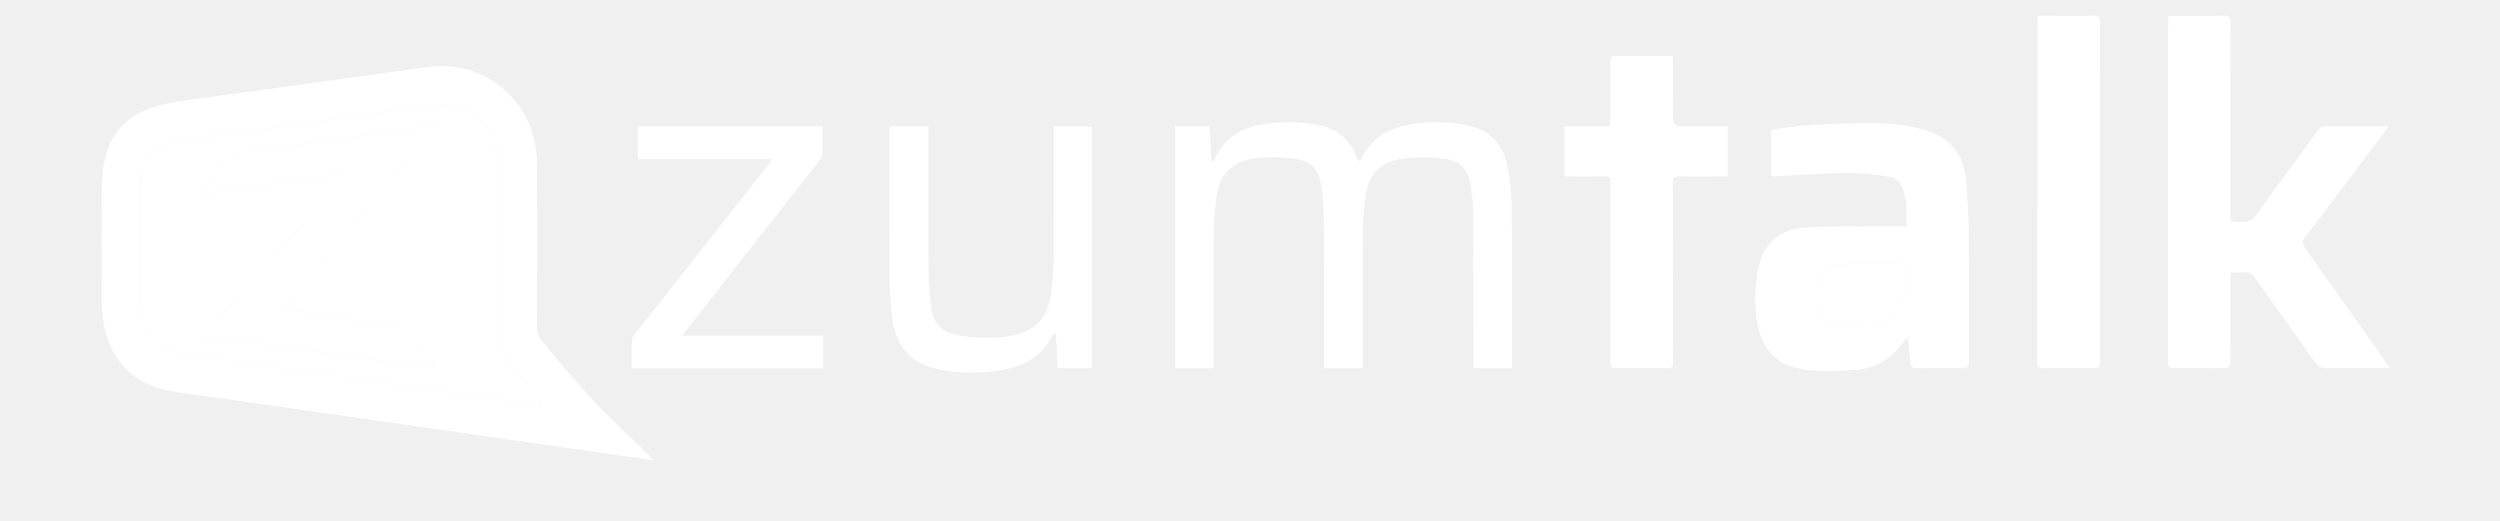
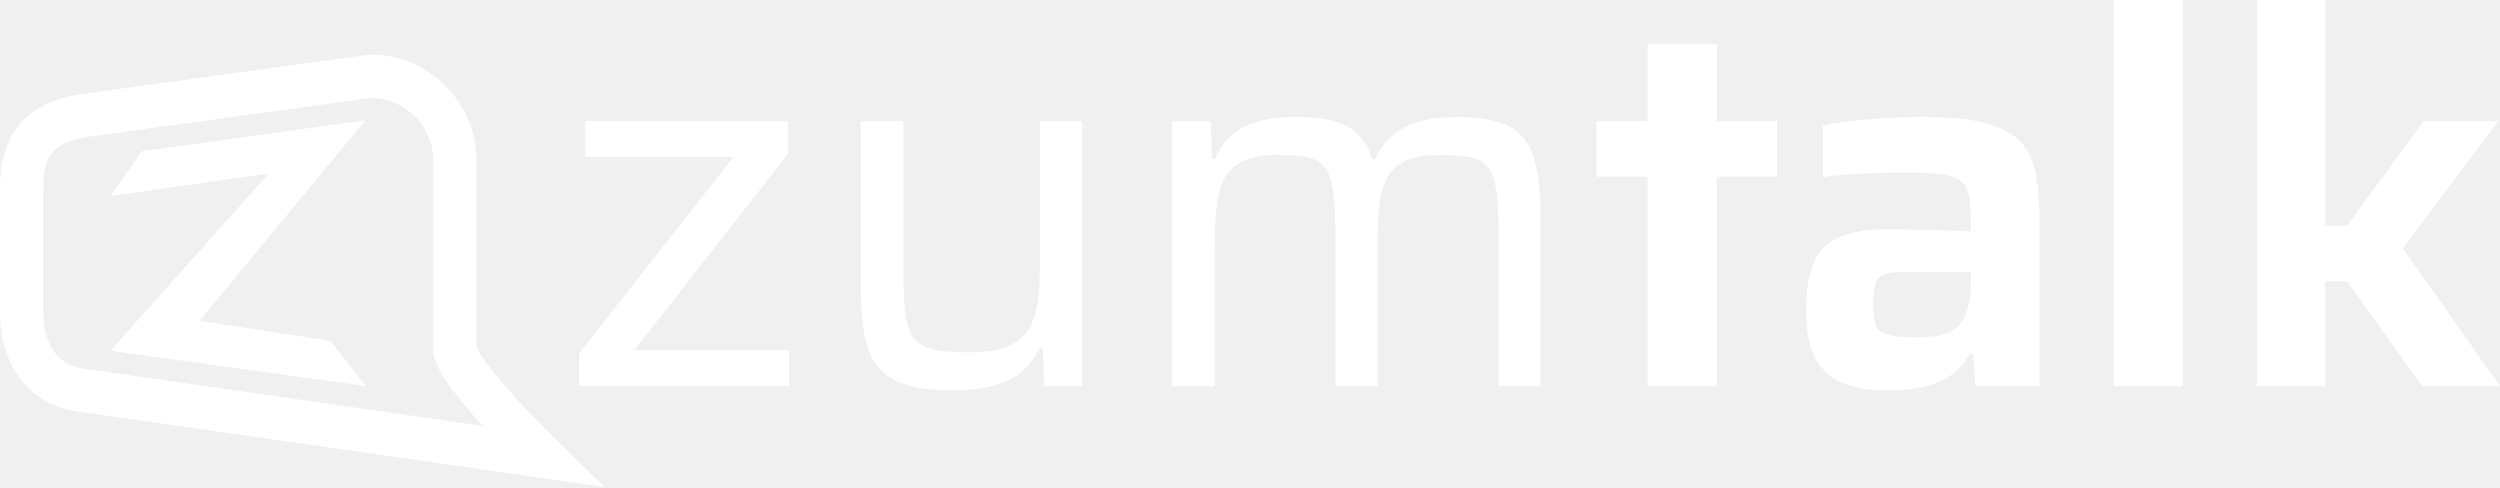
- <svg xmlns="http://www.w3.org/2000/svg" id="Camada_1" viewBox="0 0 2458 512">
+ <svg xmlns="http://www.w3.org/2000/svg" id="Camada_2" viewBox="0 0 1948.35 379.55">
  <defs>
    <style>
-       .cls-1 {
+       .cls-1, .cls-2 {
        fill: #fff;
+       }
+ 
+       .cls-2 {
+         fill-rule: evenodd;
      }
    </style>
  </defs>
-   <path class="cls-1" d="M642.62,452.54c-18.17-2.61-35.23-5.06-52.3-7.51-30.98-4.44-61.96-8.89-92.95-13.33-30.98-4.44-61.97-8.85-92.95-13.29-30.8-4.41-61.59-8.83-92.39-13.25-31.17-4.47-62.34-8.95-93.51-13.42-17.87-2.56-35.87-4.42-53.59-7.78-34.52-6.56-58.21-32.19-63.23-67.56-1.15-8.14-1.73-16.43-1.77-24.66-.19-36.14-.42-72.28.13-108.41.16-10.81,1.48-21.97,4.53-32.31,8.32-28.2,29.54-42.75,57.02-48.57,17.81-3.77,36.01-5.73,54.07-8.28,29.29-4.12,58.6-8.04,87.9-12.07,26.63-3.66,53.26-7.35,79.89-11.02,13.89-1.92,27.74-4.21,41.67-5.67,43.92-4.61,85.32,22.94,98.52,65.97,2.72,8.85,4.09,18.44,4.16,27.71.38,53.63.24,107.26.11,160.88-.01,5.64.94,10.73,4.6,15.01,16.74,19.55,32.95,39.59,50.52,58.36,17.46,18.66,36.32,36,54.55,53.94,1.46,1.44,2.84,2.97,5,5.22ZM532.41,398.07c.26-.44.53-.87.79-1.31-1.73-1.98-3.55-3.88-5.17-5.95-9.95-12.69-20.17-25.2-29.68-38.22-6.23-8.54-8.67-18.39-8.61-29.26.31-53.63.15-107.26.12-160.9,0-3.64.06-7.35-.59-10.91-5.88-32.24-31.1-51.28-63.87-47.42-29.56,3.49-59.01,7.89-88.5,11.93-29.49,4.04-58.97,8.12-88.46,12.21-24.92,3.46-49.89,6.56-74.72,10.54-22.87,3.67-32.09,13.22-35.24,34.68-.42,2.83-.38,5.75-.38,8.63-.02,36.91-.06,73.82.04,110.72.02,5.55.41,11.14,1.19,16.63,2.86,20.23,15.1,34.06,33.32,37.08,16.48,2.73,33.06,4.82,49.6,7.19,30.8,4.4,61.59,8.78,92.39,13.19,30.99,4.44,61.97,8.89,92.96,13.35,28.51,4.1,57.02,8.21,85.54,12.29,13.09,1.87,26.19,3.68,39.28,5.51Z" />
-   <path class="cls-1" d="M2349.68,361.9h-7.57c-17.9,0-35.82-.29-53.71.16-6.18.15-9.67-2.02-13.12-6.94-19.08-27.23-38.62-54.14-57.74-81.35-3.08-4.39-6.19-6.76-11.72-6.08-3.95.49-8.02.1-12.5.1-.15,3.16-.38,5.8-.38,8.45-.03,26.14-.14,52.29.08,78.43.05,5.38-1.36,7.47-7.09,7.35-16.16-.33-32.34-.23-48.51-.04-4.46.05-5.85-1.32-5.85-5.92.13-111.69.1-223.38.11-335.06,0-1.51.13-3.02.22-5.1,2.21-.12,4.25-.33,6.3-.34,15.79-.03,31.58.26,47.36-.16,5.88-.15,7.49,1.57,7.48,7.39-.19,61.71-.14,123.41-.1,185.12,0,11.5-1.27,9.66,10.08,10.42,7.38.49,11.8-2.06,16.09-8.08,19.65-27.54,39.89-54.66,59.76-82.05,2.18-3,4.41-4.08,8.08-4.05,20.02.18,40.03.09,61.28.09-1.69,2.44-2.84,4.24-4.12,5.95-25.99,34.58-51.93,69.2-78.09,103.66-2.7,3.56-2.7,5.81-.15,9.39,26.43,37.1,52.68,74.34,78.97,111.54,1.31,1.86,2.56,3.77,4.84,7.13Z" />
-   <path class="cls-1" d="M1874.27,222.51c.37-12.32.82-24.78-3.24-36.8-2.36-6.99-8.07-11.23-14.97-12.17-13.29-1.81-26.73-3.63-40.09-3.48-22.67.24-45.31,1.99-67.97,3.11-2.09.1-4.18.24-6.6.38v-45.87c11.52-1.53,23.03-3.8,34.63-4.44,23.42-1.29,46.91-2.54,70.34-2.15,14.28.24,28.83,2.26,42.68,5.75,28.16,7.1,42.12,24.44,44.39,53.33,1.28,16.26,2.1,32.59,2.22,48.89.3,41.91,0,83.82.22,125.73.03,5.37-1.12,7.4-6.91,7.25-14.81-.39-29.65-.24-44.47-.07-4.23.05-6.15-1-6.31-5.7-.26-7.59-1.35-15.15-2.22-24.02-2.11,1.51-3.59,2.07-4.26,3.13-11.5,18.23-28.83,27.13-49.54,28.51-16.59,1.11-33.59,1.54-49.96-.82-25.94-3.75-41.14-21.38-44.86-47.92-2.34-16.7-1.78-33.38,1.28-49.9,4.64-25.04,19.65-39.64,46.04-41.54,24.87-1.79,49.93-.92,74.91-1.17,7.86-.08,15.72-.01,24.66-.01ZM1837.33,259.24c-.01-.22-.02-.45-.04-.67-12.63.71-25.32.94-37.88,2.32-7.96.87-11.73,5-12.36,12.89-.72,9.11-.85,18.35-.17,27.45.72,9.61,5.14,14.6,14.79,15.43,13.31,1.15,26.81,1.74,40.11.81,11.89-.83,22.03-6.14,27.19-18.25,5.03-11.81,5.55-24.18,5.25-36.66-.03-1.14-2.98-3.13-4.62-3.17-10.75-.29-21.52-.15-32.28-.15Z" />
-   <path class="cls-1" d="M1339.8,362.04h-38.06c0-2.58,0-4.83,0-7.09,0-46.14.14-92.27-.1-138.41-.05-10.53-.93-21.12-2.25-31.58-2.41-19.08-9.77-26.97-28.92-29.21-11.74-1.37-23.91-1.63-35.62-.21-24.17,2.94-36.46,16.23-39.31,41.01-1.33,11.62-2.14,23.36-2.21,35.05-.26,41.14-.1,82.27-.1,123.41v7.04h-37.8V124.34h33.87c.57,11.15,1.15,22.29,1.72,33.44.76.52,1.51,1.04,2.27,1.56.43-1.22.78-2.47,1.3-3.65,9.11-20.47,26.23-30.04,47.21-33.53,18.34-3.05,36.83-2.76,55.11.99,17.7,3.63,30.15,13.77,36.72,30.78.48,1.24,1.08,2.43,1.72,3.59.14.25.66.29,1.38.58.54-.51,1.47-1.01,1.82-1.77,9.54-20.69,27-30.33,48.37-33.94,19.51-3.3,39.09-3.18,58.44,1.54,22.65,5.53,34.15,21.16,37.51,43.15,1.99,13.06,3.41,26.34,3.52,39.53.4,49.4.16,98.81.16,148.21v7.2h-37.91c0-2.31,0-4.54,0-6.76-.05-48.83,0-97.65-.26-146.48-.04-8.42-1.01-16.89-2.27-25.22-2.7-17.91-9.88-25.68-27.86-27.6-12.7-1.35-25.84-1.68-38.46-.03-23.14,3.03-34.62,15.44-37.53,38.52-1.42,11.21-2.28,22.57-2.35,33.87-.27,42.1-.11,84.2-.11,126.29v7.45Z" />
-   <path class="cls-1" d="M1698.74,173.44c-2.48,0-4.55,0-6.62,0-13.28,0-26.57.27-39.84-.12-5.75-.17-7.59,1.41-7.56,7.37.25,41.32.13,82.65.13,123.97,0,16.91-.18,33.83.11,50.74.09,5.04-1.38,6.69-6.49,6.6-15.59-.28-31.18-.09-46.77-.1-8.32,0-8.34-.02-8.34-8.17,0-56.32,0-112.63,0-168.95,0-1.92-.15-3.86.02-5.76.36-4.19-1.27-5.76-5.63-5.65-10.97.26-21.94.08-32.91.08-2.09,0-4.18,0-6.77,0v-49.11h44.88c.16-3.01.39-5.44.4-7.88.03-18.45.15-36.9-.07-55.35-.06-4.71,1.28-6.27,6.17-6.2,18.08.28,36.17.11,55.03.11.14,2.4.37,4.6.37,6.8.03,18.07.01,36.13.02,54.2q0,8.21,7.97,8.21c15.16,0,30.33,0,45.9,0v49.21Z" />
-   <path class="cls-1" d="M874.41,124.29h38.37c0,2.69,0,5.12,0,7.54,0,44.21-.22,88.43.13,132.64.1,13.01,1.2,26.09,2.94,39,1.99,14.79,11,23.67,25.91,26.2,17.59,2.99,35.3,3.53,52.83.32,23.85-4.37,36.09-17.9,39.06-42.73,1.36-11.42,2.17-22.97,2.25-34.47.27-40.37.1-80.74.1-121.11v-7.26h37.43v237.57h-33.54c-.58-11.13-1.17-22.29-1.8-34.23-1.69.87-3.07,1.1-3.41,1.82-10.66,22.69-30.44,31.5-53.58,34.83-18.78,2.71-37.66,2.64-56.31-.98-29.49-5.72-44.53-22.35-47.92-53.22-1.45-13.15-2.27-26.43-2.35-39.65-.28-46.52-.11-93.04-.11-139.56v-6.72Z" />
-   <path class="cls-1" d="M2003.62,15.53c5.42,0,10.56,0,15.7,0,12.9,0,25.8.27,38.69-.13,5.51-.17,6.77,1.81,6.75,6.92-.15,48.63-.09,97.26-.09,145.89,0,61.89,0,123.79,0,185.68,0,7.96-.03,7.98-7.95,7.99-15.79.02-31.57-.14-47.35.09-4.71.07-6.28-1.34-6.28-6.19.12-111.49.09-222.97.11-334.46,0-1.68.24-3.36.43-5.79Z" />
-   <path class="cls-1" d="M809.56,362.12h-188.45c0-9.75-.24-19.27.19-28.76.1-2.11,2.45-4.22,3.98-6.16,42.78-54.4,85.59-108.78,128.39-163.17,1.73-2.2,3.41-4.44,5.91-7.69h-132.44v-31.9h181.59c0,9.49.27,18.86-.19,28.18-.12,2.31-2.46,4.63-4.09,6.71-43.03,54.94-86.11,109.84-129.17,164.75-1.24,1.58-2.44,3.2-4.54,5.97h138.84v32.06Z" />
-   <path class="cls-1" d="M532.41,398.07c-13.09-1.83-26.19-3.64-39.28-5.51-28.52-4.08-57.03-8.2-85.54-12.29-30.98-4.45-61.97-8.91-92.96-13.35-30.79-4.41-61.59-8.79-92.39-13.19-16.54-2.36-33.12-4.46-49.6-7.19-18.22-3.02-30.47-16.84-33.32-37.08-.78-5.49-1.17-11.08-1.19-16.63-.1-36.91-.06-73.82-.04-110.72,0-2.88-.04-5.79.38-8.63,3.16-21.46,12.38-31.02,35.24-34.68,24.83-3.98,49.81-7.08,74.72-10.54,29.48-4.09,58.97-8.17,88.46-12.21,29.49-4.04,58.94-8.44,88.5-11.93,32.77-3.87,57.99,15.17,63.87,47.42.65,3.56.58,7.27.59,10.91.03,53.63.19,107.26-.12,160.9-.06,10.87,2.38,20.72,8.61,29.26,9.5,13.02,19.72,25.53,29.68,38.22,1.62,2.06,3.44,3.97,5.17,5.95-.26.44-.53.87-.79,1.31ZM426.52,361.65c.19-.44.38-.88.57-1.32-9.76-12.34-19.48-24.7-29.34-36.95-.83-1.03-2.57-1.64-3.98-1.86-30.54-4.73-61.1-9.35-91.65-14.04-7.44-1.14-14.85-2.45-23.4-3.86,49.83-60.17,98.81-119.33,148.5-179.34-2.29,0-3.39-.13-4.46.02-28.35,3.92-56.69,7.88-85.04,11.81-32.53,4.51-65.03,9.27-97.62,13.32-9,1.12-16.01,3.54-20.26,12.13-2.1,4.26-5.39,7.94-8.12,11.9-3.78,5.48-7.53,10.96-12.08,17.59,47.7-6.82,93.96-13.42,140.22-20.03.27.43.54.87.82,1.3-46.79,52.33-93.58,104.67-141.19,157.92,76.52,10.59,151.77,21.01,227.01,31.42Z" />
-   <path class="cls-1" d="M1837.33,259.24c10.76,0,21.53-.14,32.28.15,1.64.04,4.59,2.03,4.62,3.17.3,12.48-.22,24.85-5.25,36.66-5.16,12.11-15.3,17.42-27.19,18.25-13.3.93-26.8.34-40.11-.81-9.65-.83-14.07-5.82-14.79-15.43-.68-9.1-.55-18.35.17-27.45.62-7.89,4.4-12.02,12.36-12.89,12.56-1.37,25.24-1.6,37.88-2.32.01.22.02.45.04.67Z" />
-   <path class="cls-1" d="M426.52,361.65c-75.25-10.42-150.5-20.83-227.01-31.42,47.61-53.25,94.4-105.59,141.19-157.92-.27-.43-.54-.87-.82-1.3-46.26,6.61-92.52,13.22-140.22,20.03,4.55-6.62,8.31-12.11,12.08-17.59,2.73-3.96,6.01-7.63,8.12-11.9,4.24-8.6,11.25-11.02,20.26-12.13,32.59-4.04,65.09-8.81,97.62-13.32,28.35-3.93,56.69-7.89,85.04-11.81,1.06-.15,2.16-.02,4.46-.02-49.69,60.01-98.68,119.17-148.5,179.34,8.55,1.42,15.96,2.72,23.4,3.86,30.55,4.69,61.11,9.32,91.65,14.04,1.41.22,3.14.83,3.98,1.86,9.86,12.25,19.59,24.62,29.34,36.95-.19.44-.38.88-.57,1.32Z" />
+   <g id="Camada_1-2" data-name="Camada_1">
+     <polygon class="cls-2" points="257.38 265.68 285.29 300.95 86.11 273.34 209.5 135.19 86.11 152.85 110.34 117.93 284.73 93.76 155.52 250 257.38 265.68 257.38 265.68" />
+     <path class="cls-1" d="M471.12,379.55l-412.02-59.08c-18.6-3.02-33.86-12.11-44.13-26.3-9.94-13.72-14.97-31.62-14.97-53.19v-93.99c0-22.38,5.44-39.25,16.63-51.55,10.59-11.65,26.24-18.93,47.84-22.25l.27-.04,222.62-30.59h1.15c45.7,0,82.88,37.18,82.88,82.88v145.3c.96,2.42,6.1,12.68,31.9,40.85,15.58,17.01,30.68,31.76,30.84,31.91l36.98,36.06ZM64.36,287.2l311.91,44.73c-.09-.1-.19-.21-.28-.31-35.32-38.97-38.27-51.23-38.27-59.65V125.44c0-26.77-21.5-48.62-48.13-49.19l-220.12,30.25c-27.42,4.25-35.78,13.73-35.78,40.5v93.99c0,27.3,10.32,42.85,30.68,46.22Z" />
+     <g>
+       <path class="cls-1" d="M451.33,300.95v-25.52l120.3-153.11h-115.44v-27.95h157.97v25.52l-119.89,153.11h120.7v27.95h-163.64Z" />
+       <path class="cls-1" d="M741.34,304.19c-15.13,0-27.34-1.62-36.66-4.86s-16.4-8.1-21.26-14.58c-4.86-6.48-8.17-14.78-9.92-24.91-1.76-10.13-2.63-22.21-2.63-36.25V94.38h33.21v117.87c0,13.77.54,24.85,1.62,33.21,1.08,8.37,3.44,14.65,7.09,18.83,3.65,4.19,8.84,6.96,15.59,8.3,6.75,1.35,15.52,2.03,26.33,2.03,13.5,0,24.03-1.68,31.59-5.06,7.56-3.37,13.03-8.23,16.4-14.58,3.37-6.34,5.53-14.04,6.48-23.09.94-9.04,1.42-19.37,1.42-30.99v-106.53h32.81v206.57h-29.57l-1.21-29.57h-2.83c-2.7,6.48-6.68,12.15-11.95,17.01-5.27,4.86-12.49,8.71-21.67,11.54-9.18,2.84-20.8,4.25-34.83,4.25Z" />
+       <path class="cls-1" d="M913.48,300.95V94.38h29.97l1.22,29.57h2.43c2.43-6.48,6.14-12.15,11.14-17.01,4.99-4.86,11.61-8.71,19.85-11.54,8.23-2.84,18.83-4.25,31.8-4.25,18.36,0,32,2.63,40.91,7.9,8.91,5.27,15.12,13.57,18.63,24.91h2.43c2.7-6.48,6.61-12.15,11.75-17.01,5.13-4.86,12.01-8.71,20.66-11.54,8.64-2.84,19.3-4.25,32-4.25,18.63,0,32.54,2.83,41.72,8.51,9.18,5.67,15.25,14.45,18.23,26.33,2.97,11.89,4.46,27.14,4.46,45.77v129.21h-32.81v-117.87c0-14.04-.54-25.18-1.62-33.42-1.08-8.23-3.11-14.44-6.08-18.63-2.97-4.18-7.43-6.95-13.37-8.3-5.94-1.35-13.91-2.03-23.9-2.03-11.61,0-20.8,1.56-27.54,4.66-6.75,3.11-11.68,7.77-14.78,13.97-3.11,6.21-5.06,13.91-5.87,23.09-.81,9.18-1.22,19.85-1.22,32v106.53h-32.81v-117.87c0-14.04-.54-25.18-1.62-33.42-1.08-8.23-3.11-14.44-6.08-18.63-2.97-4.18-7.43-6.95-13.37-8.3-5.94-1.35-13.91-2.03-23.9-2.03-11.61,0-20.8,1.69-27.54,5.06-6.75,3.38-11.61,8.17-14.58,14.38-2.97,6.22-4.86,13.91-5.67,23.09-.81,9.18-1.22,19.58-1.22,31.19v106.53h-33.21Z" />
+       <path class="cls-1" d="M1284.09,300.95v-163.23h-39.69v-43.34h39.69v-59.95h53.87v59.95h46.98v43.34h-46.98v163.23h-53.87Z" />
+       <path class="cls-1" d="M1469.2,304.19c-13.23,0-24.44-1.96-33.62-5.87-9.18-3.91-16.14-10.39-20.86-19.44-4.73-9.04-7.09-20.86-7.09-35.44,0-16.2,1.89-28.96,5.67-38.28,3.78-9.32,10.39-16.06,19.85-20.25,9.45-4.18,22.54-6.28,39.29-6.28,2.7,0,6.41.07,11.14.2,4.72.14,10.26.27,16.61.41,6.34.14,12.62.27,18.83.4,6.21.14,11.88.34,17.01.61v-8.1c0-8.91-.61-15.93-1.82-21.06-1.21-5.13-3.78-8.84-7.7-11.14-3.92-2.29-9.52-3.78-16.81-4.46-7.29-.67-16.88-1.01-28.76-1.01-5.67,0-12.42.14-20.25.41-7.83.27-15.39.68-22.68,1.21-7.29.54-13.1,1.22-17.42,2.03v-40.5c11.61-2.16,24.16-3.78,37.67-4.86,13.5-1.08,27.14-1.62,40.91-1.62,16.2,0,29.7,1.01,40.5,3.04,10.8,2.03,19.64,5.2,26.53,9.52,6.89,4.32,11.95,9.86,15.19,16.61,3.24,6.75,5.4,14.58,6.48,23.49,1.08,8.91,1.62,19.31,1.62,31.19v125.97h-49.82l-2.03-25.11h-2.43c-4.86,8.37-11.01,14.65-18.43,18.83-7.43,4.19-15.26,6.82-23.49,7.9-8.24,1.08-16.27,1.62-24.1,1.62ZM1495.12,262.87c5.4,0,10.33-.4,14.78-1.21,4.46-.81,8.44-2.23,11.95-4.25,3.51-2.03,6.08-4.66,7.7-7.9,2.16-3.51,3.78-7.83,4.86-12.96,1.08-5.13,1.62-11.34,1.62-18.63v-6.08h-48.61c-7.83,0-13.77.54-17.82,1.62-4.05,1.08-6.68,3.51-7.9,7.29-1.22,3.78-1.82,9.46-1.82,17.01,0,7.02.74,12.35,2.23,16,1.48,3.65,4.79,6.08,9.92,7.29,5.13,1.21,12.82,1.82,23.09,1.82Z" />
+       <path class="cls-1" d="M1647.41,300.95V0h53.87v300.95h-53.87Z" />
+       <path class="cls-1" d="M1758.79,300.95V0h53.47v175.79h17.01l59.54-81.41h58.33l-74.53,99.24,75.74,107.34h-60.76l-58.33-81.82h-17.01v81.82h-53.47Z" />
+     </g>
+   </g>
</svg>
